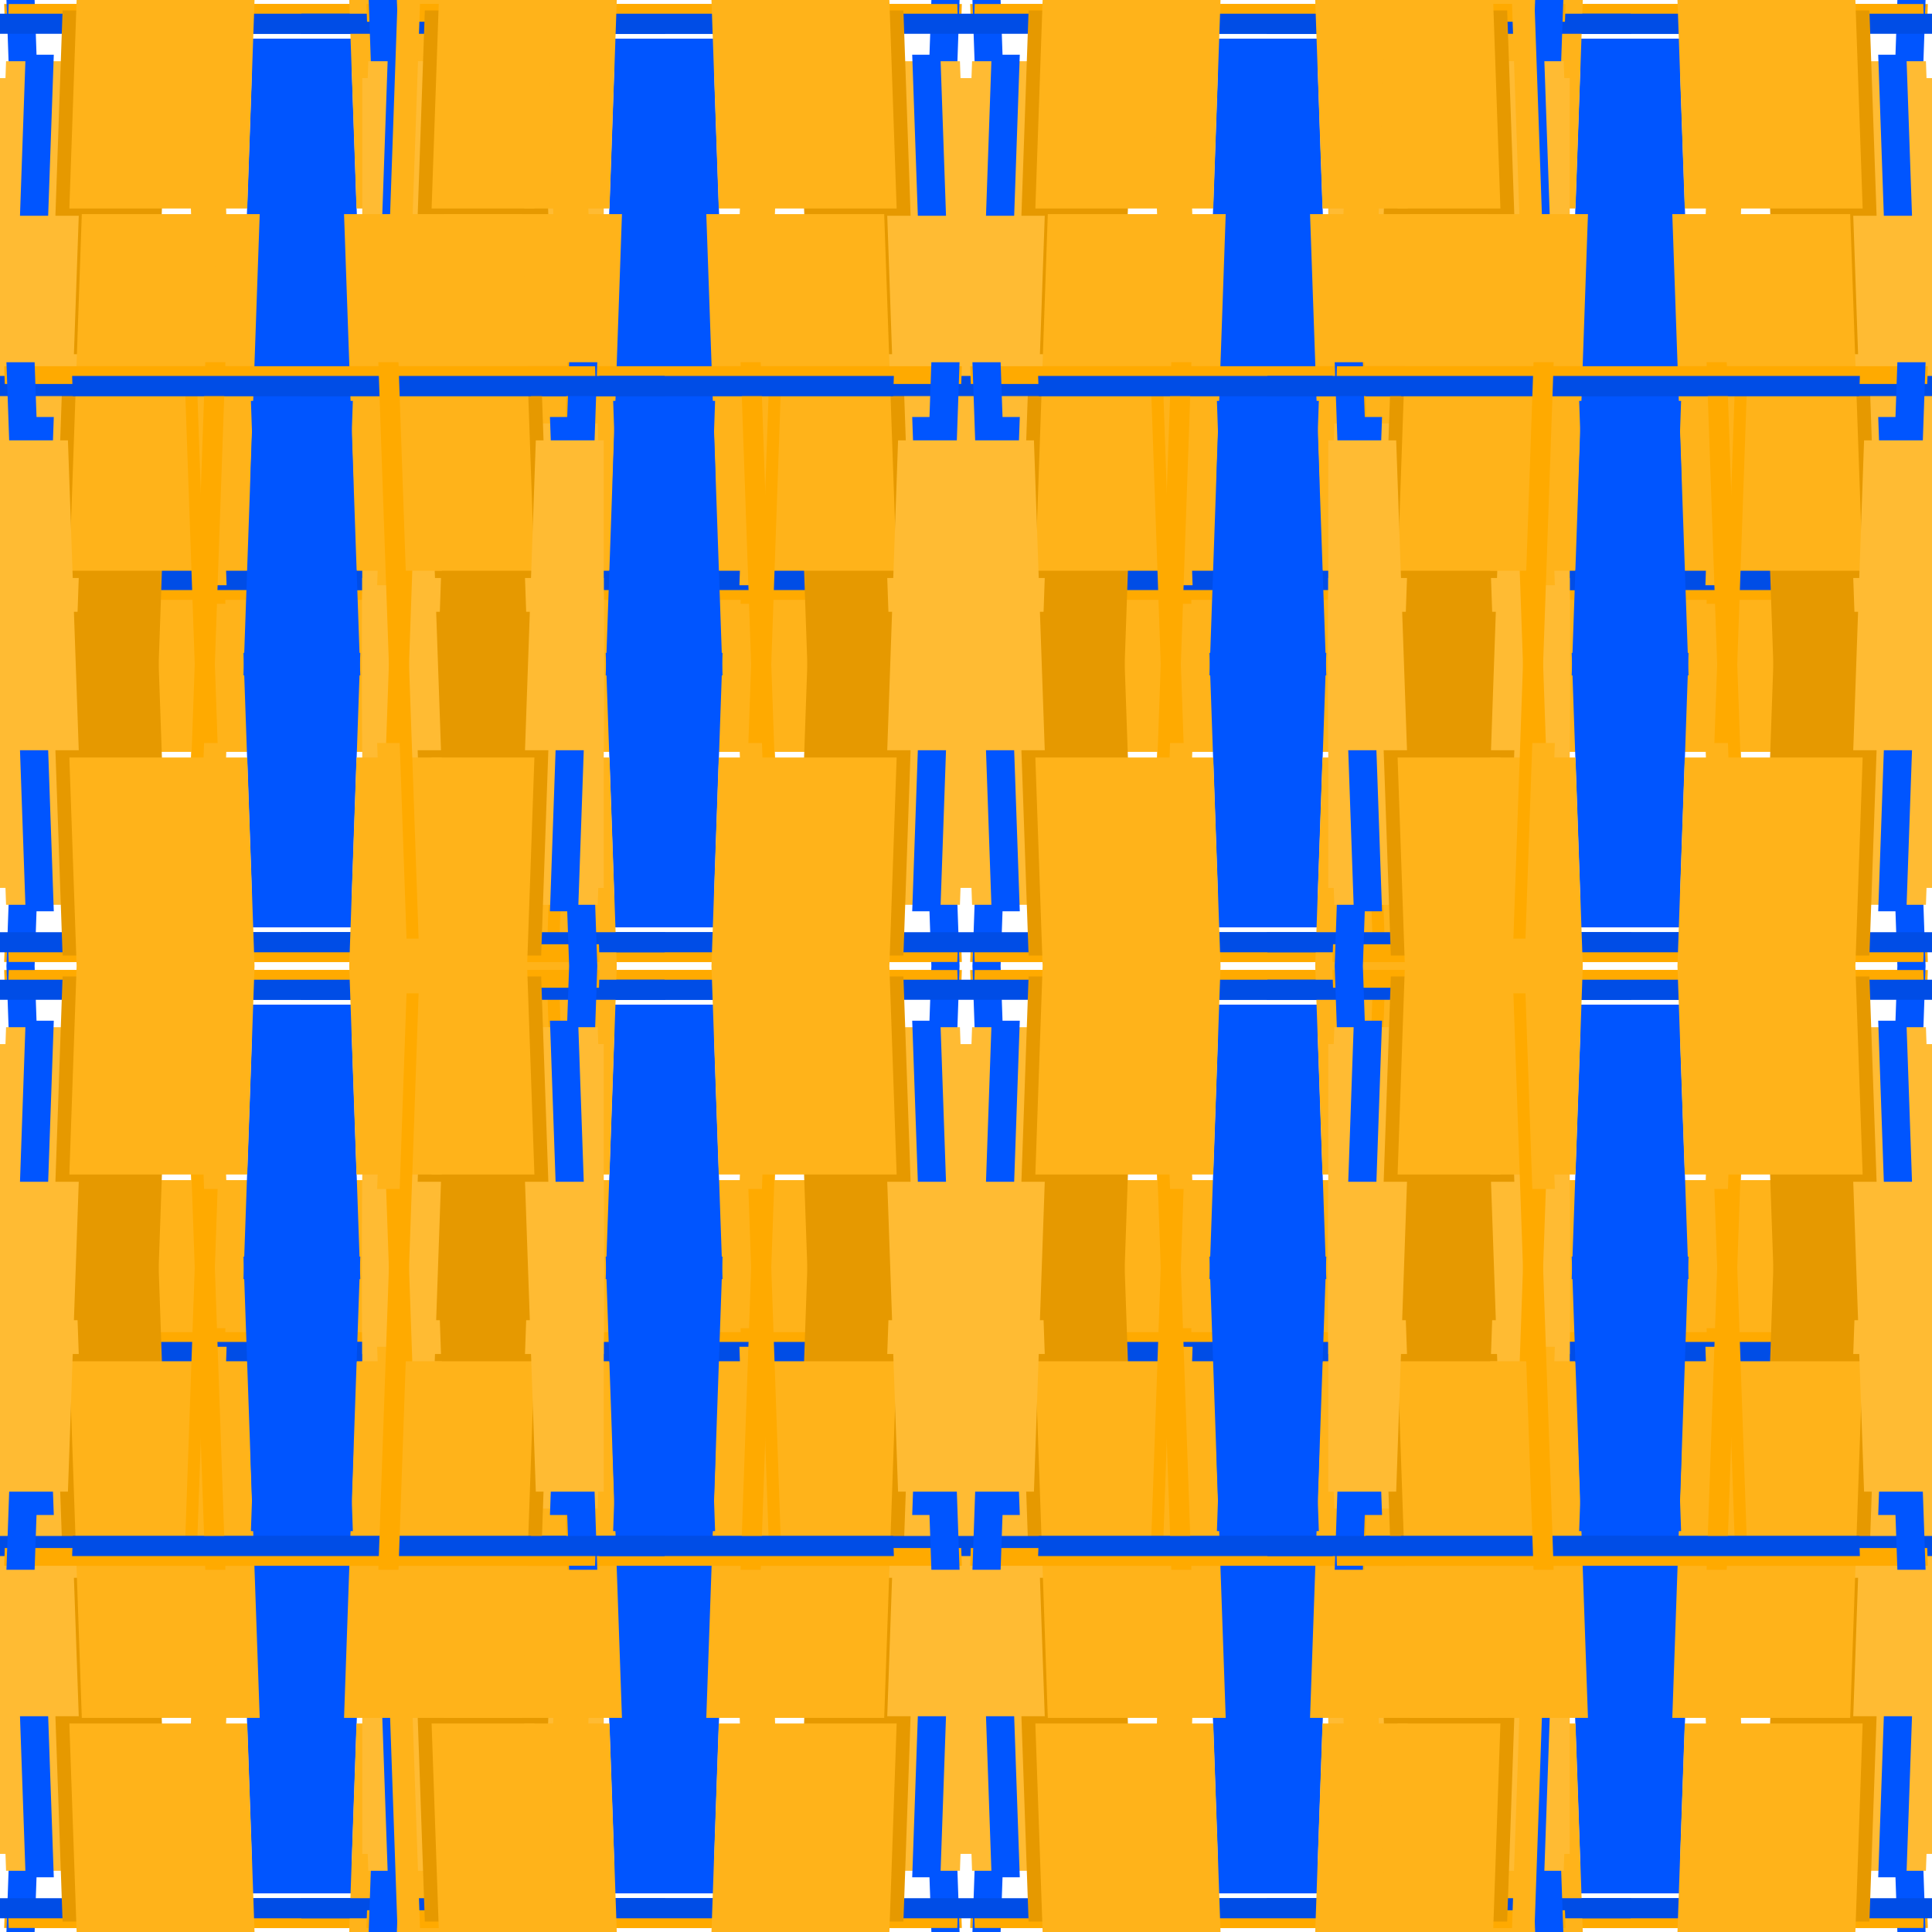
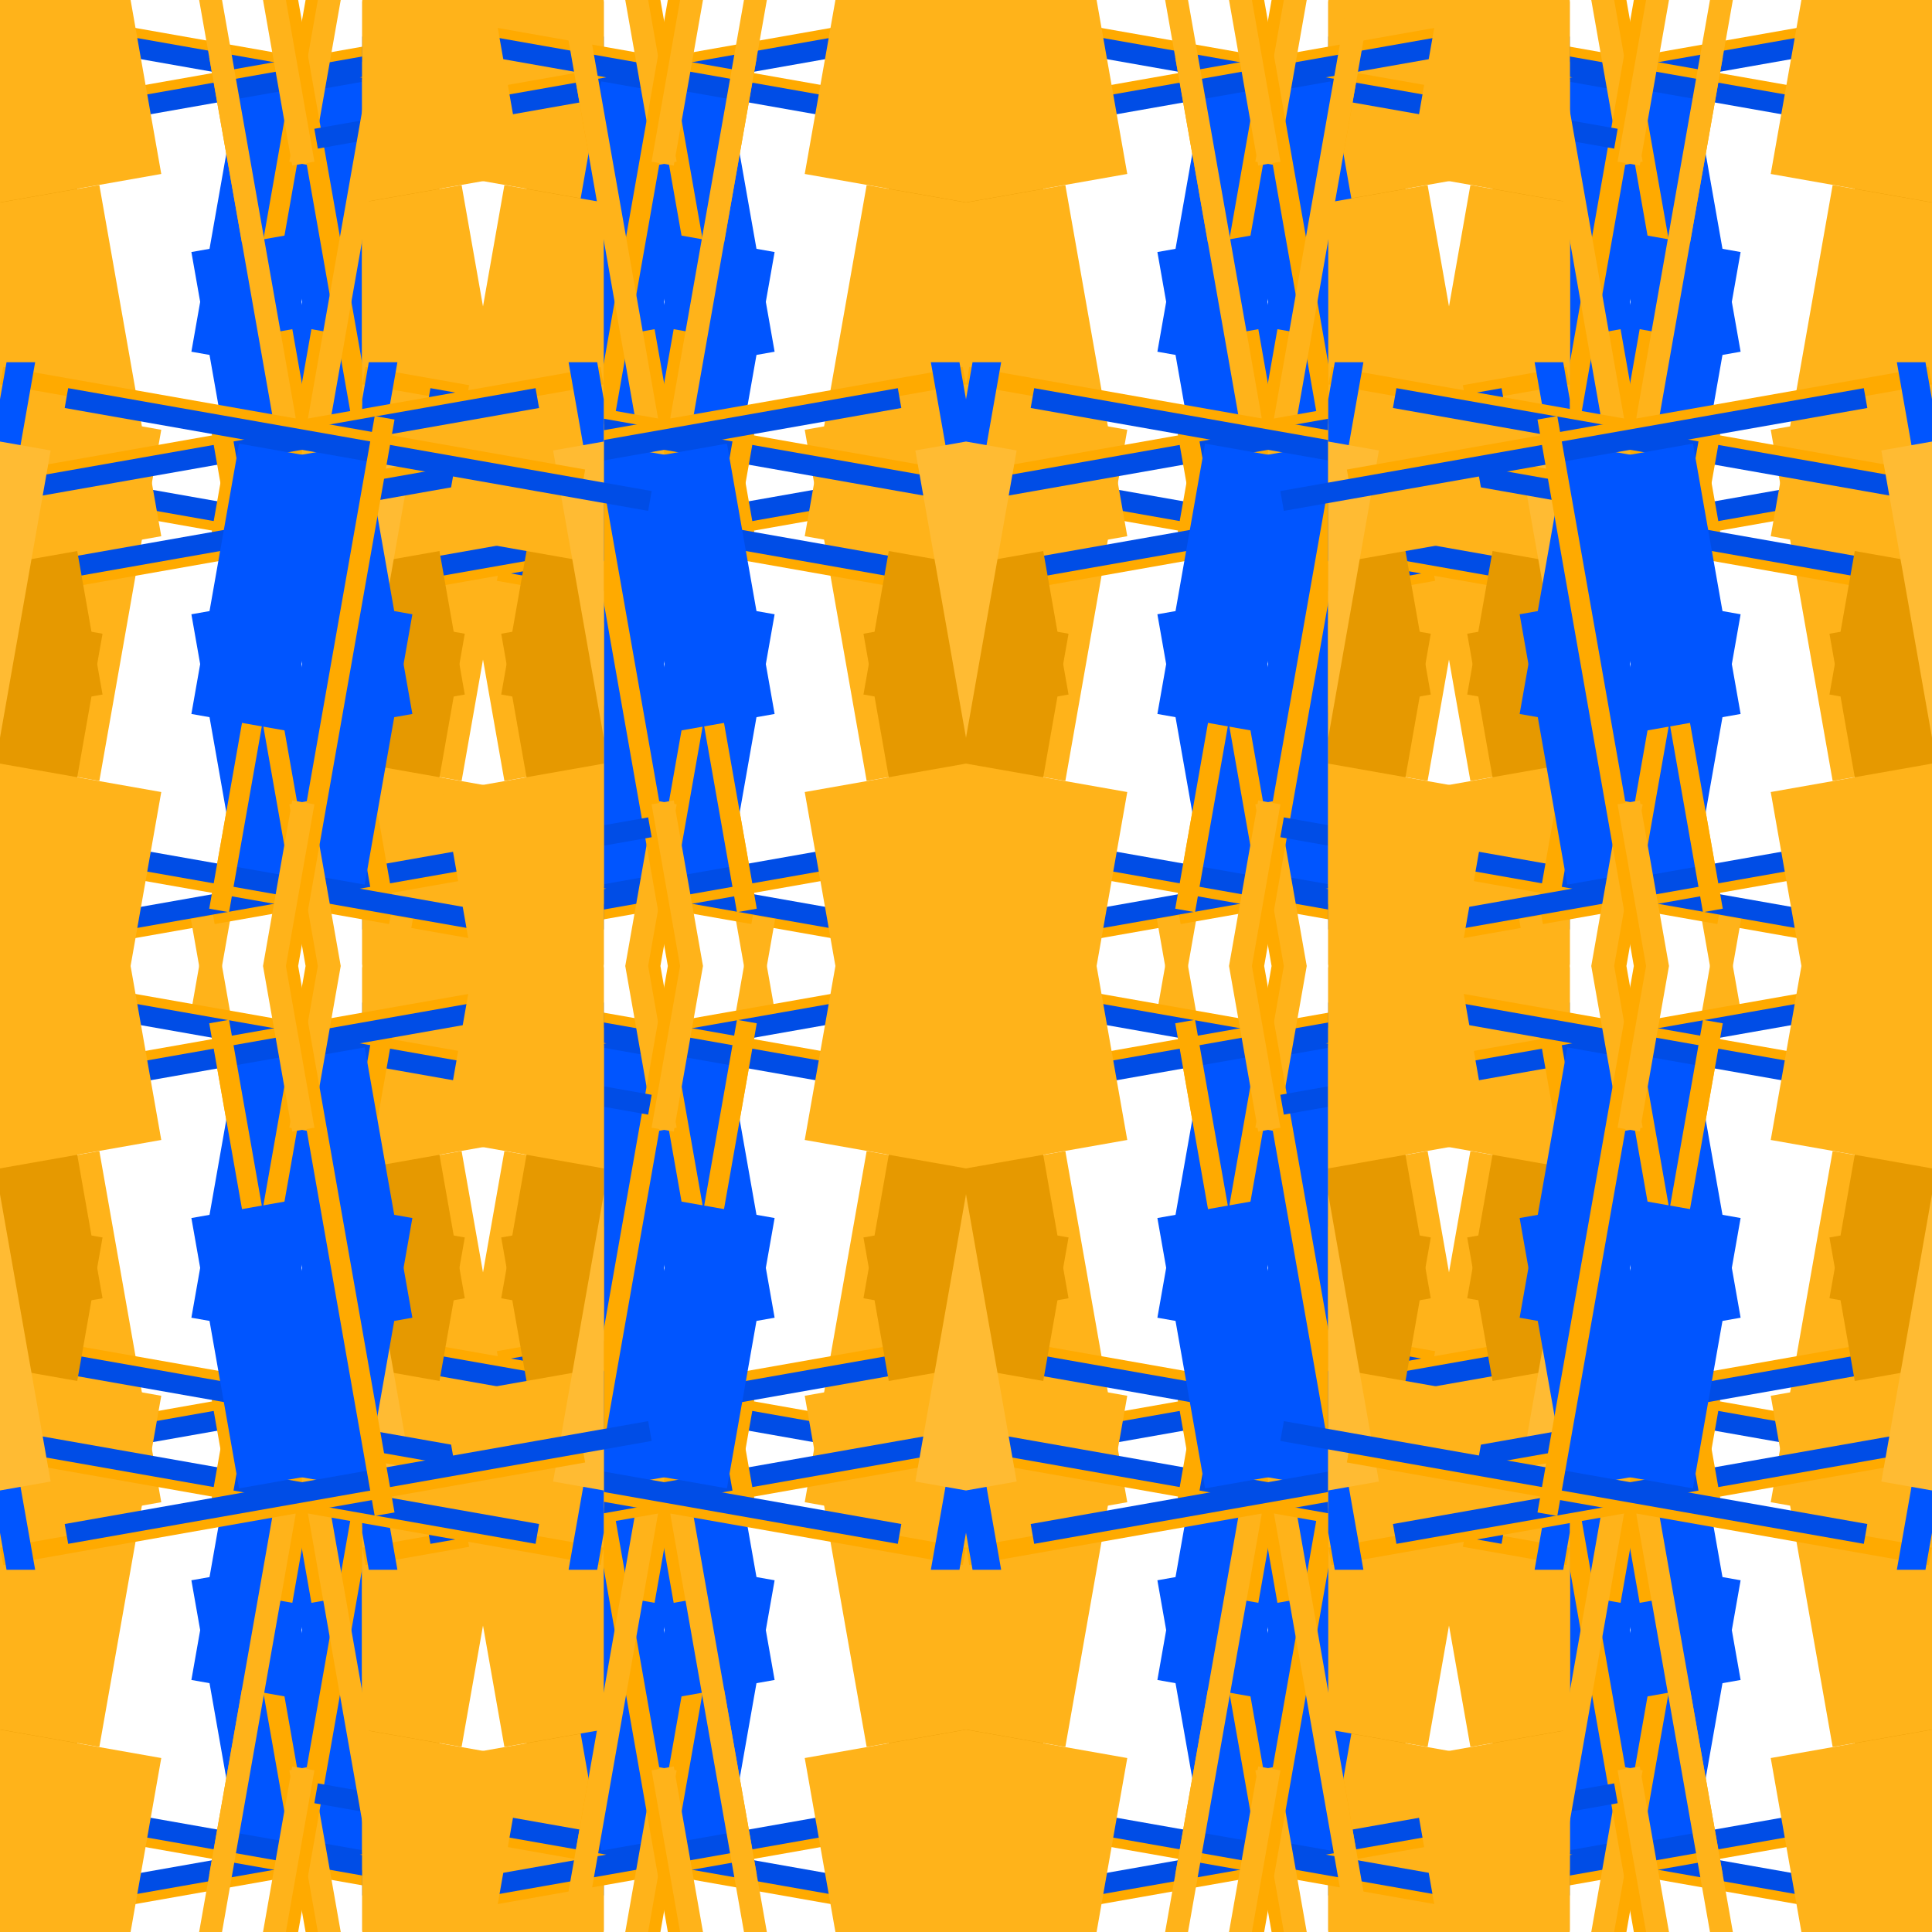
<svg xmlns="http://www.w3.org/2000/svg" xmlns:xlink="http://www.w3.org/1999/xlink" width="100%" height="100%" viewBox="0 0 2400 2400" style="stroke-width:0;background-color:#121212">
  <symbol id="quad3">
    <symbol id="quad2">
      <symbol id="quad1">
        <symbol id="quad0">
-           <rect x="5" y="5" width="734" height="22" rx="0" style="fill:hsl(40,100%,50%);fill-opacity:1" transform="rotate(0 0 0)translate(0 0)skewX(2)skewY(0)scale(1 1)" />"/&gt;<rect x="-16" y="319" width="133" height="355" rx="0" style="fill:hsl(40,100%,60%);fill-opacity:1" transform="rotate(0 0 0)translate(0 0)skewX(2)skewY(0)scale(1 1)" />"/&gt;<rect x="89" y="17" width="736" height="25" rx="0" style="fill:hsl(220,100%,45%);fill-opacity:1" transform="rotate(0 0 0)translate(0 0)skewX(2)skewY(0)scale(1 1)" />"/&gt;<rect x="52" y="310" width="132" height="427" rx="0" style="fill:hsl(40,100%,45%);fill-opacity:1" transform="rotate(0 0 0)translate(0 0)skewX(2)skewY(0)scale(1 1)" />"/&gt;<rect x="470" y="-15" width="25" height="731" rx="0" style="fill:hsl(40,100%,50%);fill-opacity:1" transform="rotate(0 0 0)translate(0 0)skewX(2)skewY(0)scale(1 1)" />"/&gt;<rect x="69" y="491" width="221" height="443" rx="0" style="fill:hsl(40,100%,55%);fill-opacity:1" transform="rotate(0 0 0)translate(0 0)skewX(2)skewY(0)scale(1 1)" />"/&gt;<rect x="452" y="473" width="28" height="725" rx="0" style="fill:hsl(40,100%,55%);fill-opacity:1" transform="rotate(0 0 0)translate(0 0)skewX(2)skewY(0)scale(1 1)" />"/&gt;<rect x="310" y="48" width="124" height="341" rx="0" style="fill:hsl(220,100%,50%);fill-opacity:1" transform="rotate(0 0 0)translate(0 0)skewX(2)skewY(0)scale(1 1)" />"/&gt;<rect x="8" y="-48" width="35" height="730" rx="0" style="fill:hsl(220,100%,50%);fill-opacity:1" transform="rotate(0 0 0)translate(0 0)skewX(2)skewY(0)scale(1 1)" />"/&gt;<rect x="-82" y="97" width="163" height="385" rx="0" style="fill:hsl(40,100%,60%);fill-opacity:1" transform="rotate(0 0 0)translate(0 0)skewX(2)skewY(0)scale(1 1)" />"/&gt;</symbol>
+           <rect x="5" y="5" width="734" height="22" rx="0" transform-origin="0 0" style="fill:hsl(40,100%,50%);fill-opacity:1" transform="rotate(10)translate(0 0)skewX(0)skewY(0)scale(1 1)" />"/&gt;<rect x="-16" y="319" width="133" height="355" rx="0" transform-origin="0 0" style="fill:hsl(40,100%,60%);fill-opacity:1" transform="rotate(10)translate(0 0)skewX(0)skewY(0)scale(1 1)" />"/&gt;<rect x="89" y="17" width="736" height="25" rx="0" transform-origin="0 0" style="fill:hsl(220,100%,45%);fill-opacity:1" transform="rotate(10)translate(0 0)skewX(0)skewY(0)scale(1 1)" />"/&gt;<rect x="52" y="310" width="132" height="427" rx="0" transform-origin="0 0" style="fill:hsl(40,100%,45%);fill-opacity:1" transform="rotate(10)translate(0 0)skewX(0)skewY(0)scale(1 1)" />"/&gt;<rect x="470" y="-15" width="25" height="731" rx="0" transform-origin="0 0" style="fill:hsl(40,100%,50%);fill-opacity:1" transform="rotate(10)translate(0 0)skewX(0)skewY(0)scale(1 1)" />"/&gt;<rect x="69" y="491" width="221" height="443" rx="0" transform-origin="0 0" style="fill:hsl(40,100%,55%);fill-opacity:1" transform="rotate(10)translate(0 0)skewX(0)skewY(0)scale(1 1)" />"/&gt;<rect x="452" y="473" width="28" height="725" rx="0" transform-origin="0 0" style="fill:hsl(40,100%,55%);fill-opacity:1" transform="rotate(10)translate(0 0)skewX(0)skewY(0)scale(1 1)" />"/&gt;<rect x="310" y="48" width="124" height="341" rx="0" transform-origin="0 0" style="fill:hsl(220,100%,50%);fill-opacity:1" transform="rotate(10)translate(0 0)skewX(0)skewY(0)scale(1 1)" />"/&gt;<rect x="8" y="-48" width="35" height="730" rx="0" transform-origin="0 0" style="fill:hsl(220,100%,50%);fill-opacity:1" transform="rotate(10)translate(0 0)skewX(0)skewY(0)scale(1 1)" />"/&gt;<rect x="-82" y="97" width="163" height="385" rx="0" transform-origin="0 0" style="fill:hsl(40,100%,60%);fill-opacity:1" transform="rotate(10)translate(0 0)skewX(0)skewY(0)scale(1 1)" />"/&gt;</symbol>
        <g>
          <use xlink:href="#quad0" />
        </g>
        <g transform="scale(-1 1) translate(-750 0)">
          <use xlink:href="#quad0" />
        </g>
        <g transform="scale(-1 -1) translate(-750 -750)">
          <use xlink:href="#quad0" />
        </g>
        <g transform="scale(1 -1) translate(0 -750)">
          <use xlink:href="#quad0" />
        </g>
      </symbol>
      <g>
        <use xlink:href="#quad1" />
      </g>
      <g transform="scale(-1 1) translate(-1200 0)">
        <use xlink:href="#quad1" />
      </g>
      <g transform="scale(-1 -1) translate(-1200 -1200)">
        <use xlink:href="#quad1" />
      </g>
      <g transform="scale(1 -1) translate(0 -1200)">
        <use xlink:href="#quad1" />
      </g>
    </symbol>
    <g>
      <use xlink:href="#quad2" />
    </g>
    <g transform="scale(-1 1) translate(-2400 0)">
      <use xlink:href="#quad2" />
    </g>
    <g transform="scale(-1 -1) translate(-2400 -2400)">
      <use xlink:href="#quad2" />
    </g>
    <g transform="scale(1 -1) translate(0 -2400)">
      <use xlink:href="#quad2" />
    </g>
  </symbol>
  <g transform="scale(1 1)">
    <use xlink:href="#quad3" />
  </g>
</svg>
